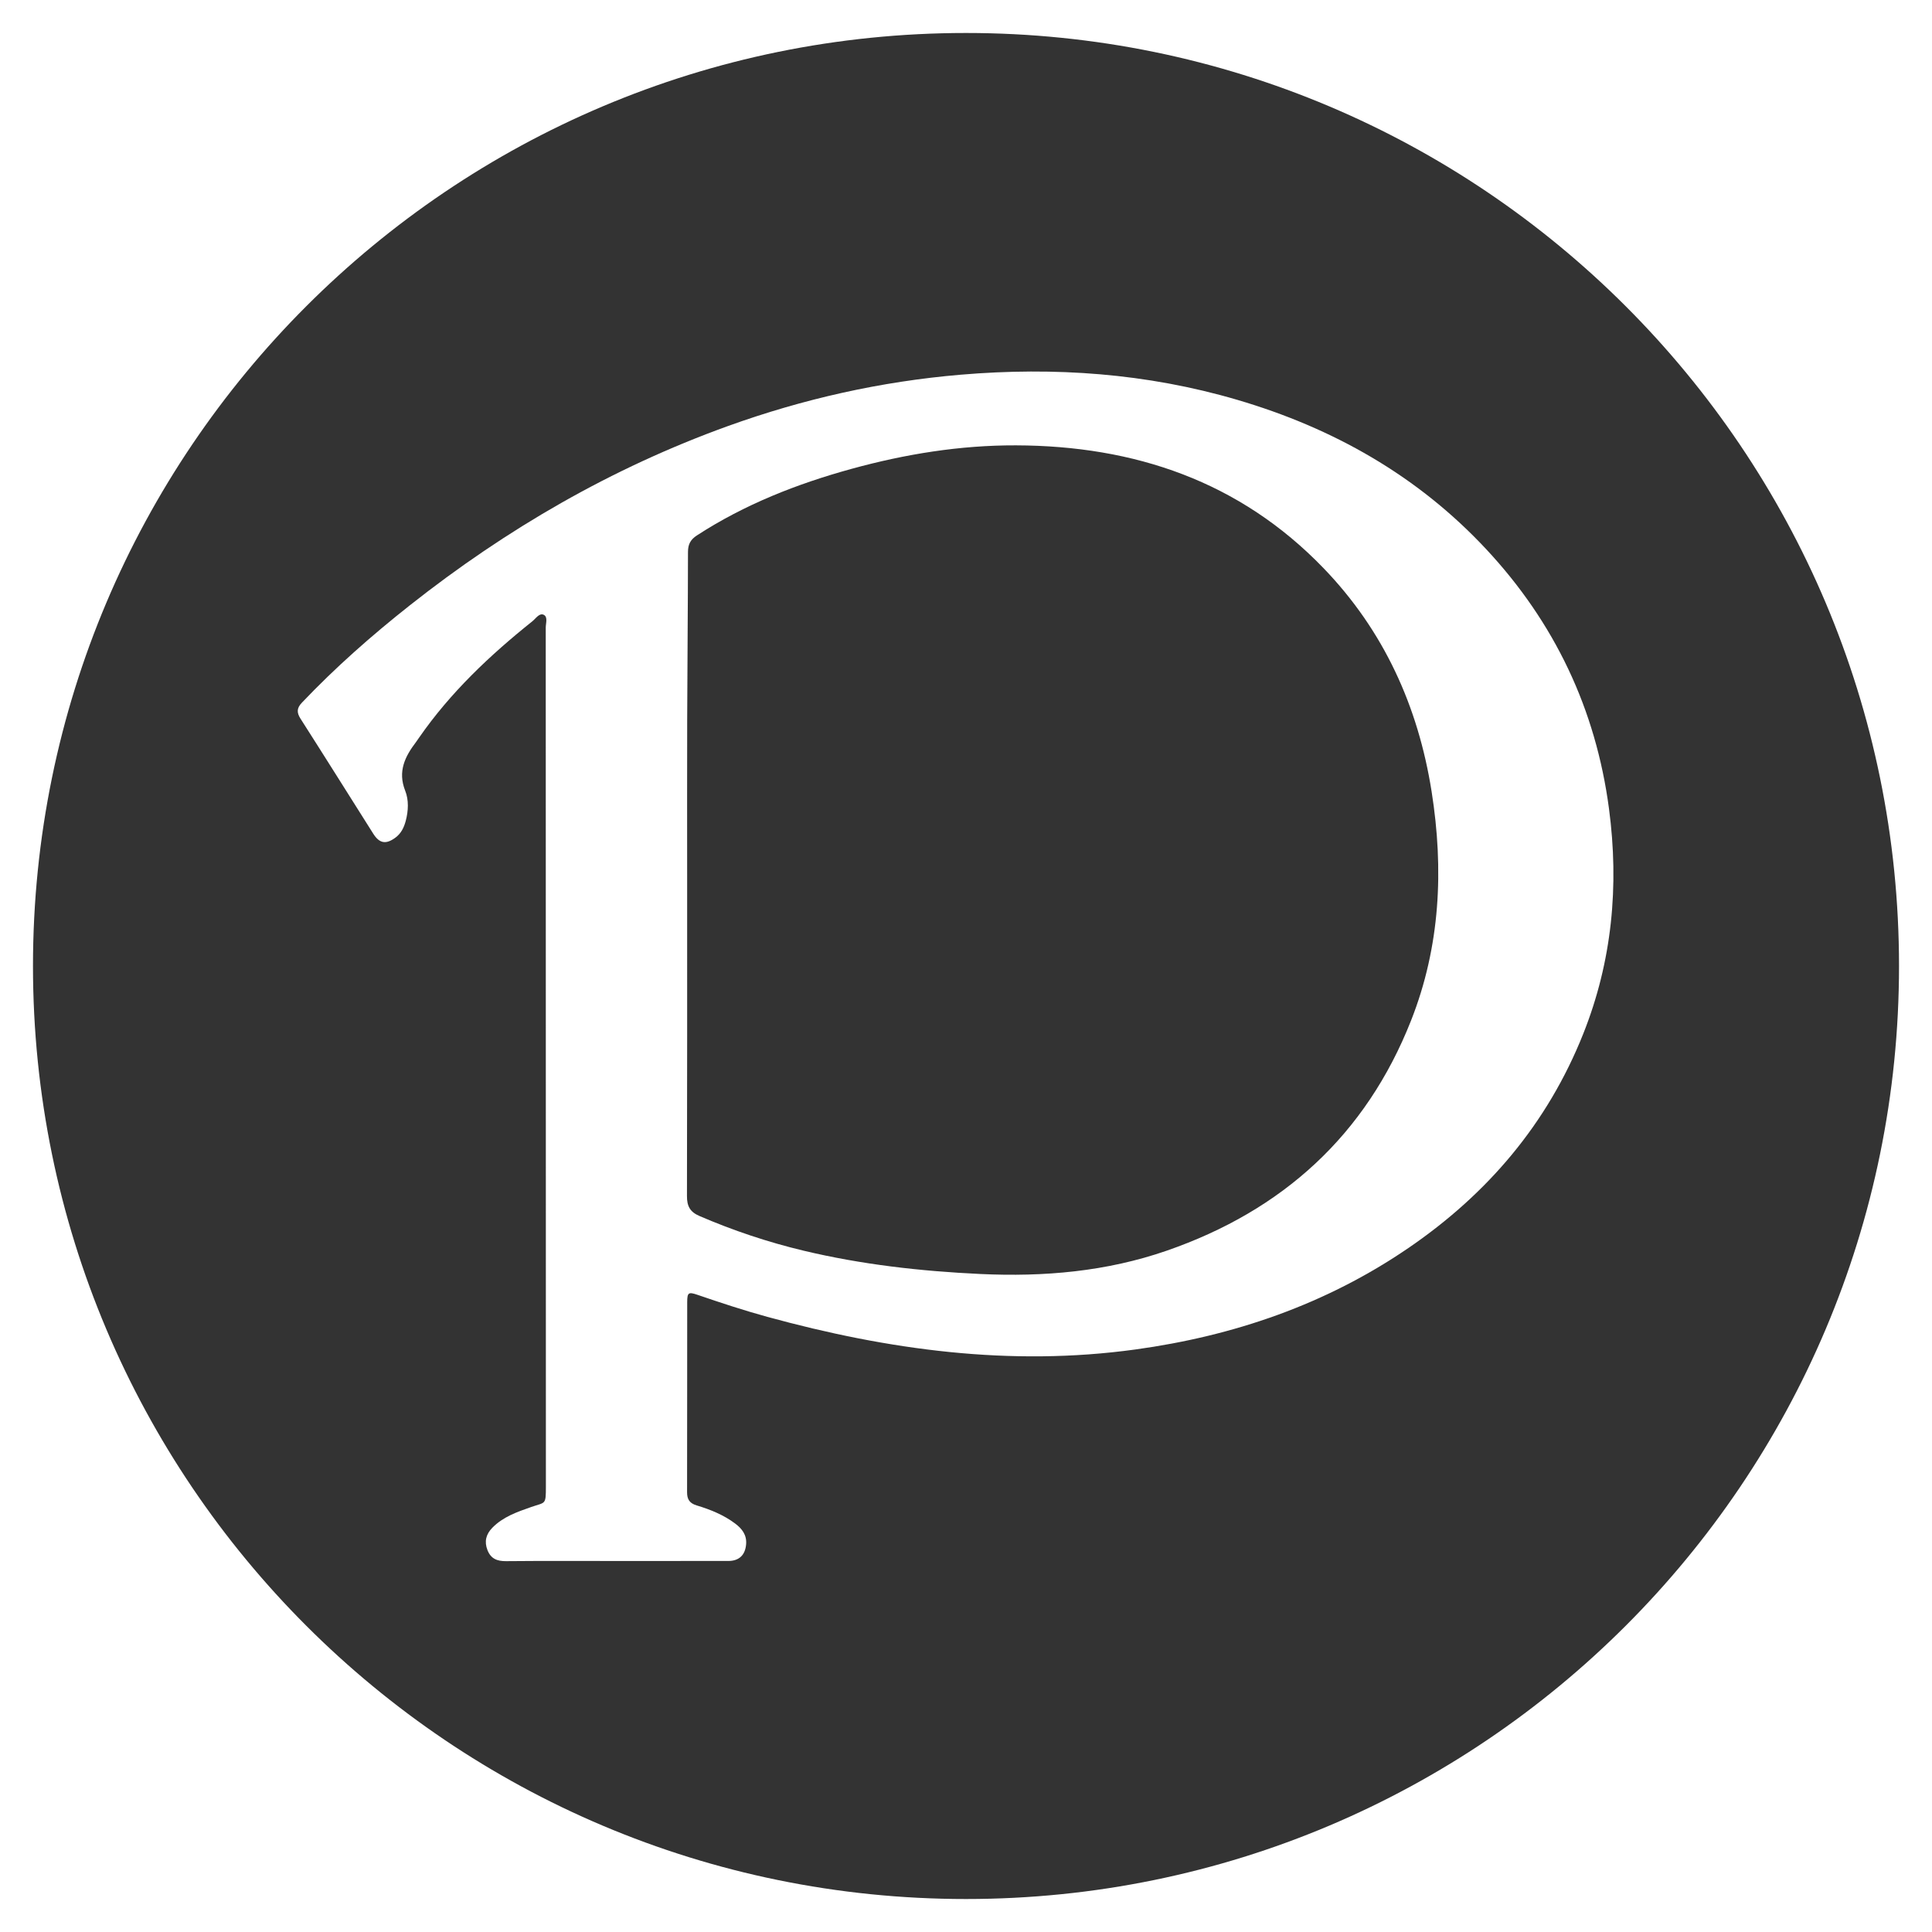
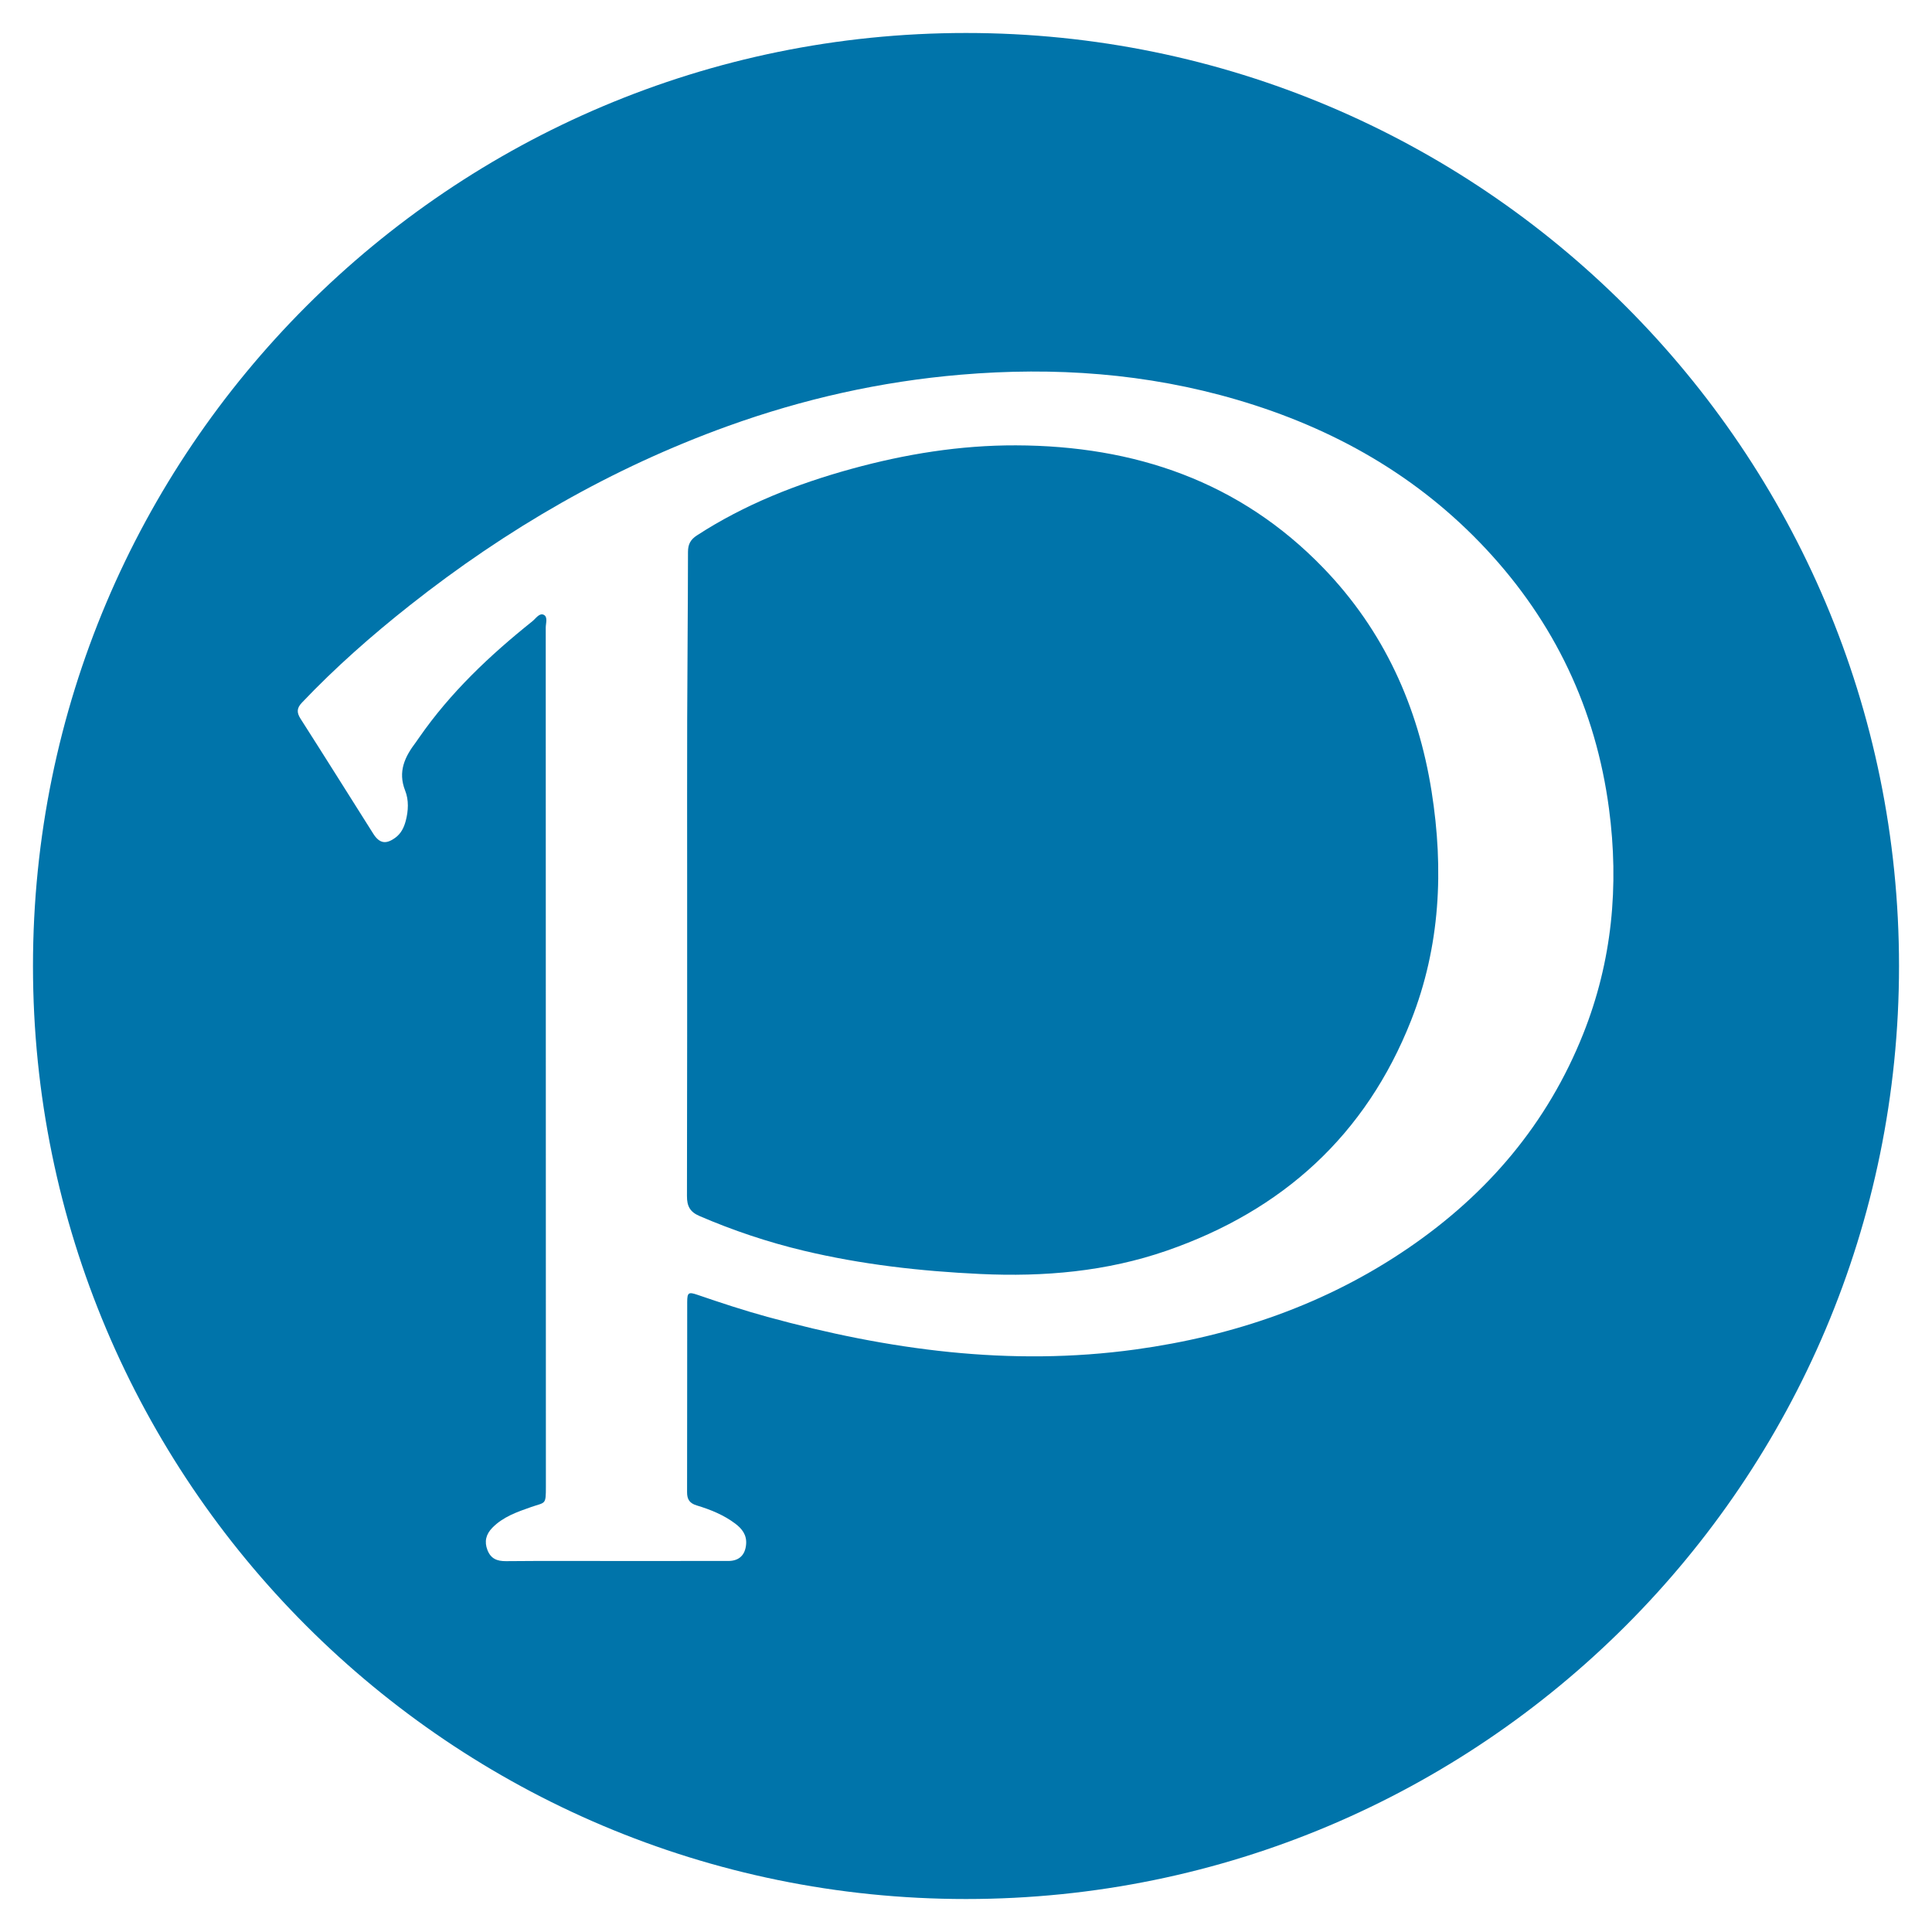
- <svg xmlns="http://www.w3.org/2000/svg" class="icon" width="48px" height="48.00px" viewBox="0 0 1024 1024" version="1.1">
-   <path fill="#333333" d="M701.515 301.152c-44.44-46.092-100.245-64.919-163.08-65.107-29.552-0.089-58.595 4.617-87.095 12.455-28.961 7.965-56.673 18.839-81.996 35.306-3.347 2.176-4.69 4.686-4.695 8.694-0.034 29.713-0.333 59.424-0.426 89.137-0.085 27.263-0.018 54.527-0.021 81.79-0.004 56.836 0.053 113.674-0.097 170.51-0.015 5.326 1.57 8.393 6.639 10.576 17.881 7.7 36.245 13.85 55.161 18.37 30.808 7.36 62.082 10.876 93.715 12.36 33.75 1.583 66.83-1.28 98.832-12.378 61.328-21.265 105.46-61.217 129.447-121.99 15.492-39.25 17.417-80.058 10.877-121.393-7.146-45.173-25.384-85.268-57.26-118.33z" />
-   <path fill="#333333" d="M512 17.482C238.886 17.482 17.482 238.886 17.482 512S238.886 1006.518 512 1006.518 1006.518 785.114 1006.518 512 785.114 17.482 512 17.482z m327.127 530.516c-18.962 47.58-50.687 84.816-92.709 113.517-43.734 29.872-92.452 46.554-144.647 53.74-66.355 9.136-131.115 0.236-195.108-17.307-12.485-3.423-24.767-7.483-37.009-11.676-4.732-1.62-5.413-1.201-5.42 3.878-0.049 33.583 0.004 67.165-0.069 100.748-0.008 3.782 1.314 5.86 5.093 7.004 7.233 2.187 14.26 5.003 20.384 9.602 3.594 2.699 6.19 5.968 5.824 10.873-0.43 5.752-3.64 8.957-9.432 8.968-19.872 0.039-39.744 0.014-59.617 0.014-19.41 0.006-38.82-0.103-58.23 0.082-4.736 0.045-8.025-1.288-9.814-5.842-1.798-4.575-0.752-8.45 2.566-11.847 5.698-5.833 13.181-8.404 20.593-11 7.625-2.668 7.8-0.933 7.8-10.86-0.02-151.738-0.02-303.476-0.076-455.215-0.001-2.353 1.227-5.726-1.09-6.829-2.297-1.094-4.167 1.976-6 3.442-22.584 18.058-43.474 37.783-60.052 61.694-0.527 0.76-1.03 1.537-1.588 2.273-5.878 7.727-9.827 15.6-5.76 25.855 1.946 4.91 1.707 10.59 0.282 15.968-0.937 3.532-2.436 6.64-5.44 8.865-5.016 3.718-8.469 3.16-11.788-2.085-12.847-20.308-25.59-40.682-38.532-60.928-2.117-3.313-1.999-5.634 0.715-8.492 17.758-18.692 37.058-35.675 57.256-51.635 51.148-40.413 106.911-72.725 168.335-94.902 40.036-14.455 81.234-23.72 123.709-27.312 49.596-4.194 98.488-0.765 146.365 13.295 50.8 14.919 95.584 40.146 131.966 79.103 36.324 38.896 58.162 84.856 65.163 137.62 5.425 40.866 1.694 80.839-13.67 119.389z" />
+ <svg xmlns="http://www.w3.org/2000/svg" t="1600544296369" class="icon" viewBox="0 0 1024 1024" version="1.1" p-id="2634" width="48" height="48">
+   <defs>
+     <style type="text/css" />
+   </defs>
+   <path d="M701.515 301.152c-44.44-46.092-100.245-64.919-163.08-65.107-29.552-0.089-58.595 4.617-87.095 12.455-28.961 7.965-56.673 18.839-81.996 35.306-3.347 2.176-4.69 4.686-4.695 8.694-0.034 29.713-0.333 59.424-0.426 89.137-0.085 27.263-0.018 54.527-0.021 81.79-0.004 56.836 0.053 113.674-0.097 170.51-0.015 5.326 1.57 8.393 6.639 10.576 17.881 7.7 36.245 13.85 55.161 18.37 30.808 7.36 62.082 10.876 93.715 12.36 33.75 1.583 66.83-1.28 98.832-12.378 61.328-21.265 105.46-61.217 129.447-121.99 15.492-39.25 17.417-80.058 10.877-121.393-7.146-45.173-25.384-85.268-57.26-118.33z" fill="#0074AA" p-id="2635" />
+   <path d="M512 17.482C238.886 17.482 17.482 238.886 17.482 512S238.886 1006.518 512 1006.518 1006.518 785.114 1006.518 512 785.114 17.482 512 17.482z m327.127 530.516c-18.962 47.58-50.687 84.816-92.709 113.517-43.734 29.872-92.452 46.554-144.647 53.74-66.355 9.136-131.115 0.236-195.108-17.307-12.485-3.423-24.767-7.483-37.009-11.676-4.732-1.62-5.413-1.201-5.42 3.878-0.049 33.583 0.004 67.165-0.069 100.748-0.008 3.782 1.314 5.86 5.093 7.004 7.233 2.187 14.26 5.003 20.384 9.602 3.594 2.699 6.19 5.968 5.824 10.873-0.43 5.752-3.64 8.957-9.432 8.968-19.872 0.039-39.744 0.014-59.617 0.014-19.41 0.006-38.82-0.103-58.23 0.082-4.736 0.045-8.025-1.288-9.814-5.842-1.798-4.575-0.752-8.45 2.566-11.847 5.698-5.833 13.181-8.404 20.593-11 7.625-2.668 7.8-0.933 7.8-10.86-0.02-151.738-0.02-303.476-0.076-455.215-0.001-2.353 1.227-5.726-1.09-6.829-2.297-1.094-4.167 1.976-6 3.442-22.584 18.058-43.474 37.783-60.052 61.694-0.527 0.76-1.03 1.537-1.588 2.273-5.878 7.727-9.827 15.6-5.76 25.855 1.946 4.91 1.707 10.59 0.282 15.968-0.937 3.532-2.436 6.64-5.44 8.865-5.016 3.718-8.469 3.16-11.788-2.085-12.847-20.308-25.59-40.682-38.532-60.928-2.117-3.313-1.999-5.634 0.715-8.492 17.758-18.692 37.058-35.675 57.256-51.635 51.148-40.413 106.911-72.725 168.335-94.902 40.036-14.455 81.234-23.72 123.709-27.312 49.596-4.194 98.488-0.765 146.365 13.295 50.8 14.919 95.584 40.146 131.966 79.103 36.324 38.896 58.162 84.856 65.163 137.62 5.425 40.866 1.694 80.839-13.67 119.389z" fill="#0074AA" p-id="2636" />
</svg>
